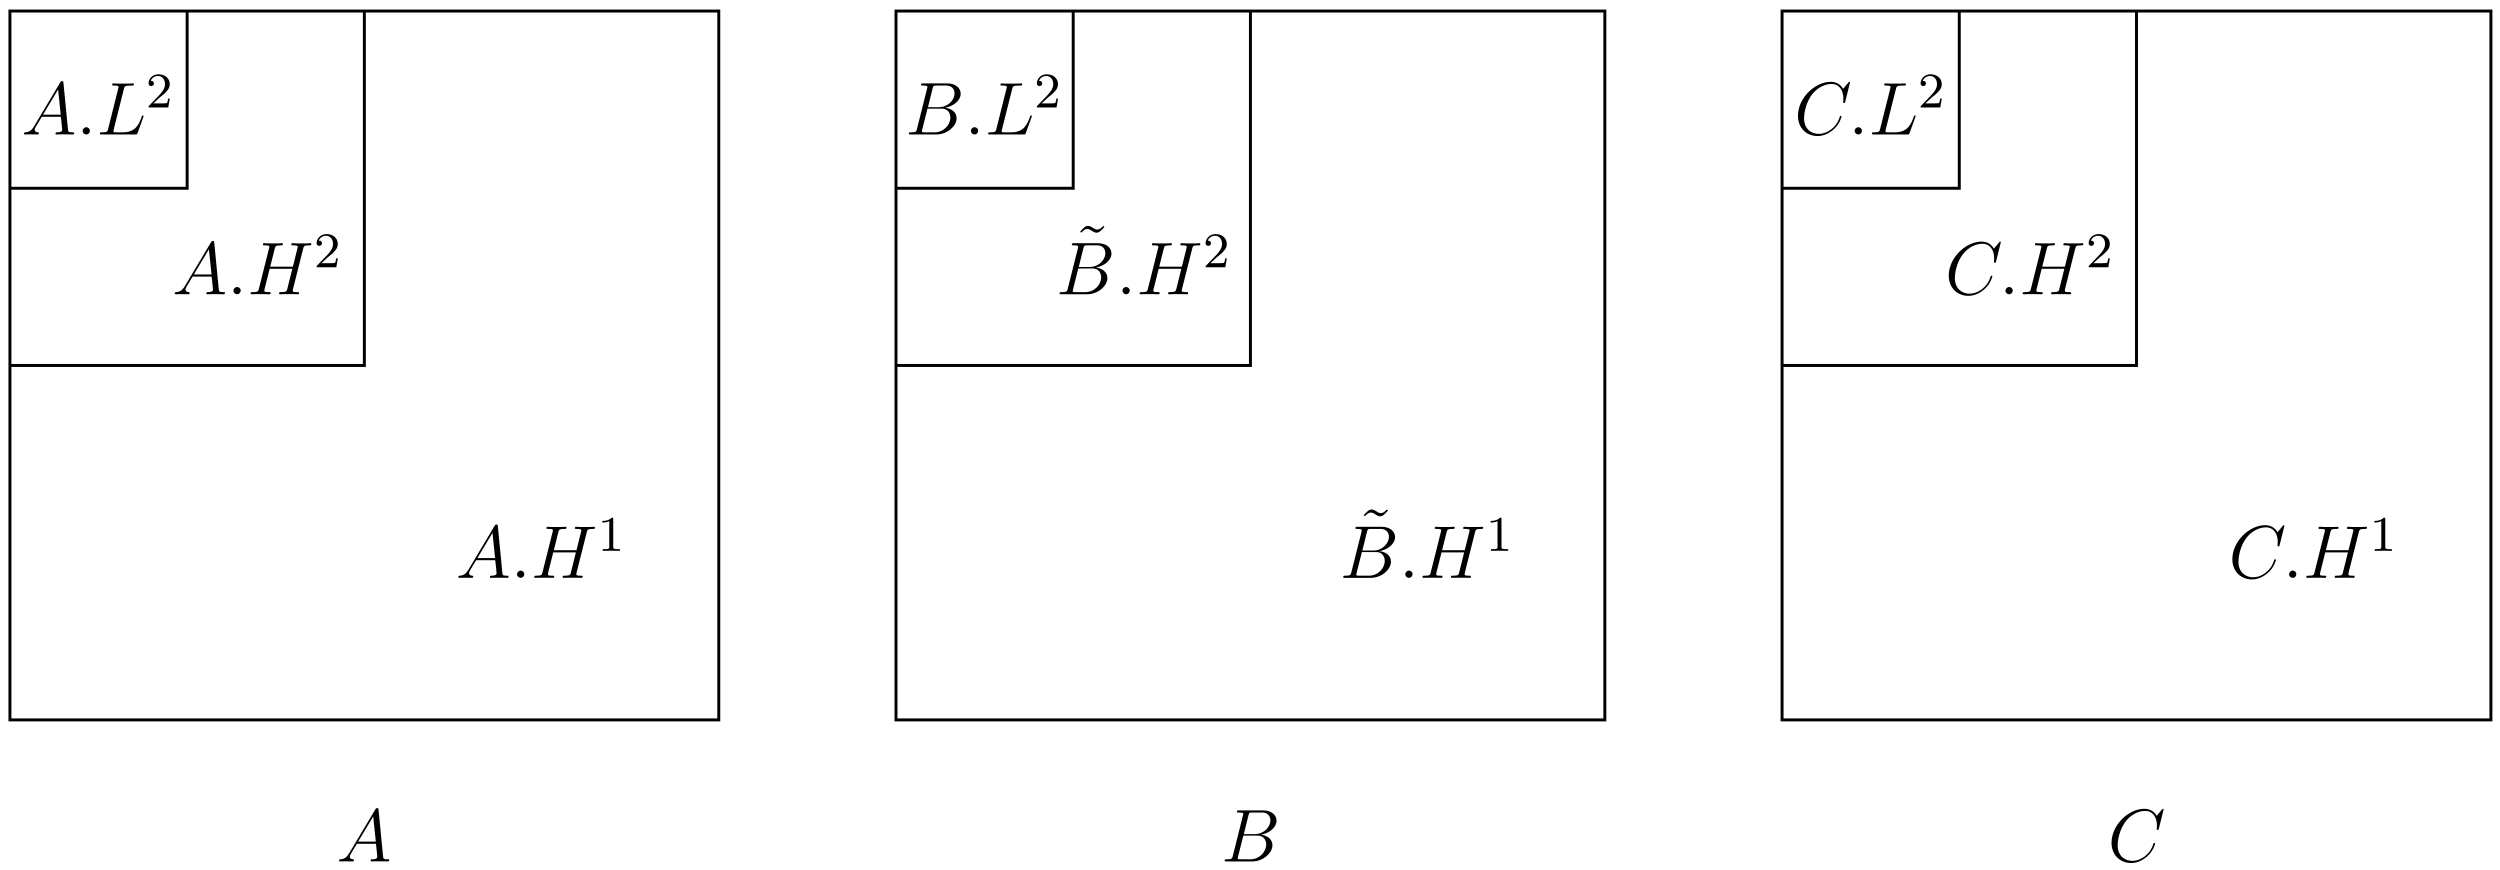
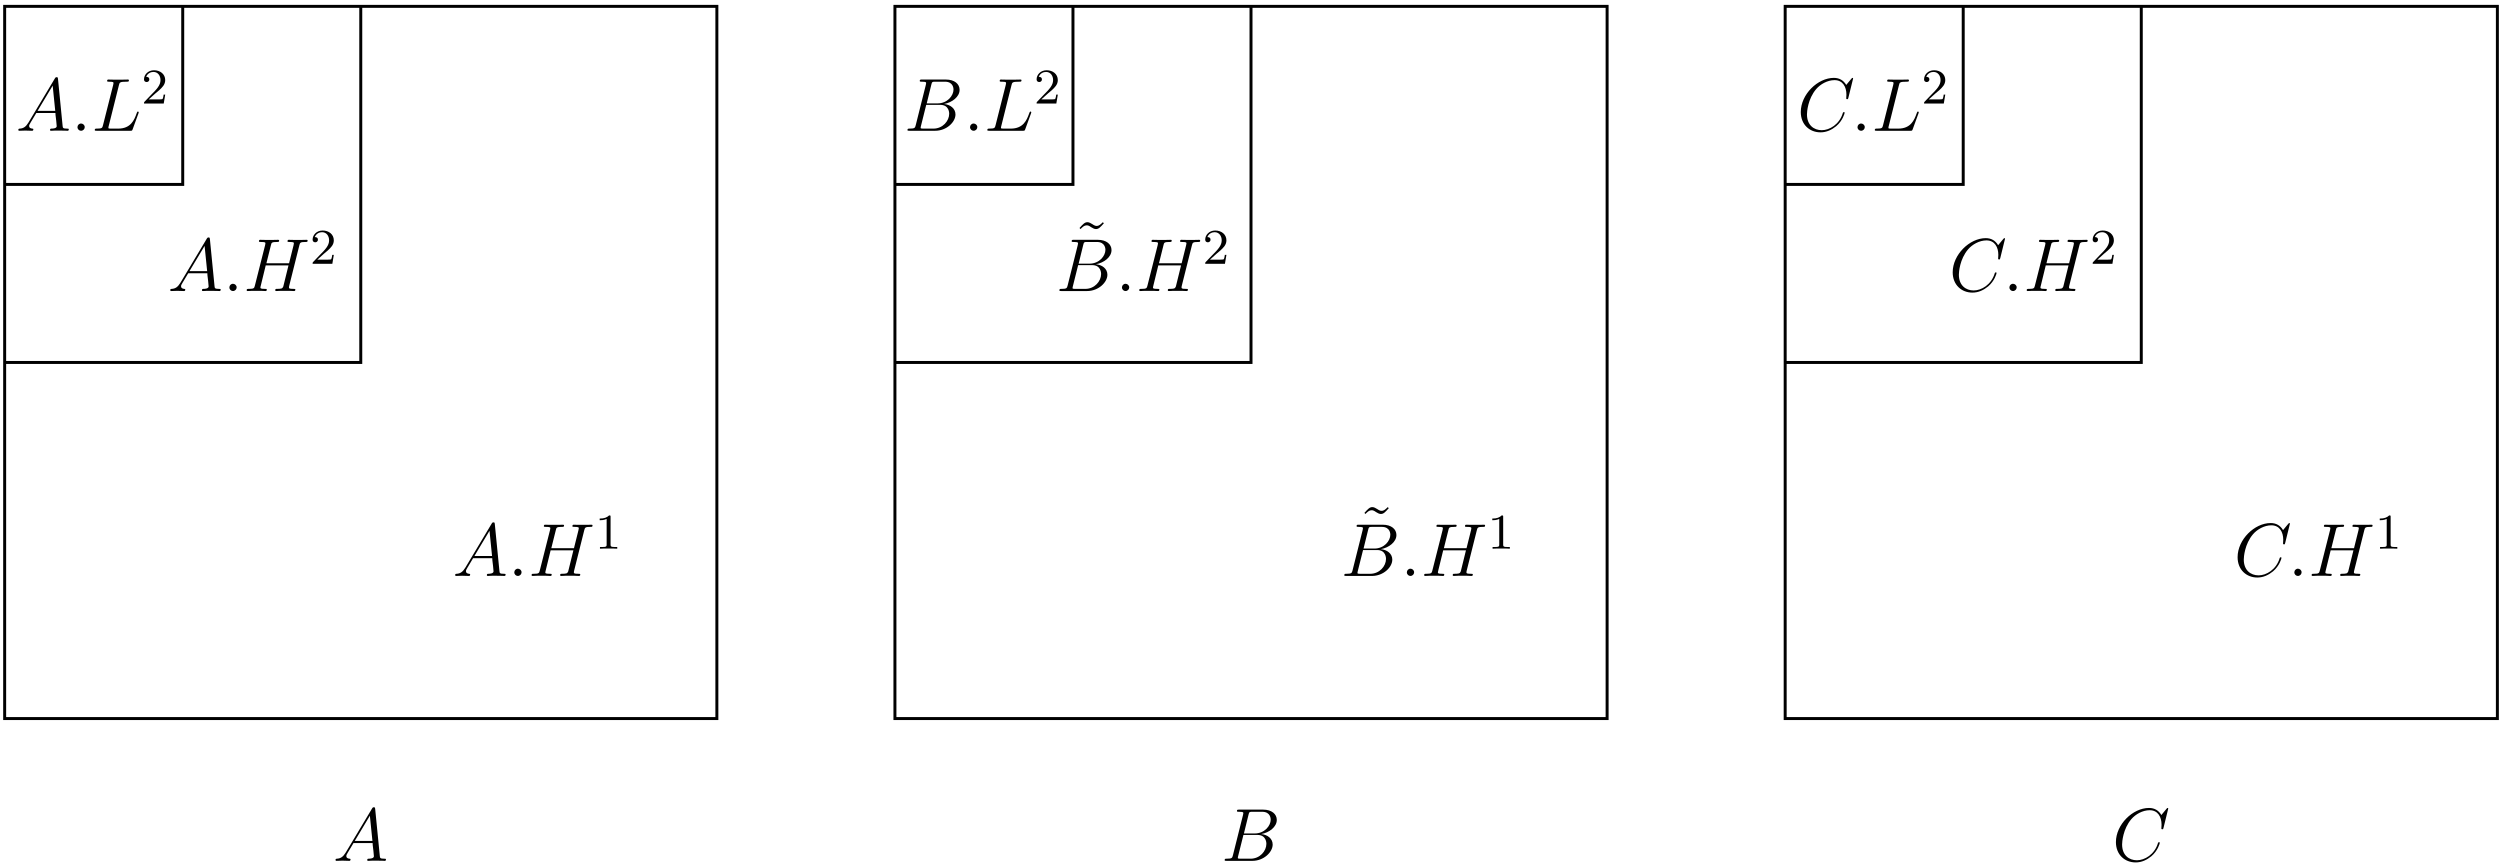
- <svg xmlns="http://www.w3.org/2000/svg" xmlns:xlink="http://www.w3.org/1999/xlink" width="345pt" height="120pt" viewBox="0 0 345 120" version="1.1">
+ <svg xmlns="http://www.w3.org/2000/svg" xmlns:xlink="http://www.w3.org/1999/xlink" width="398pt" height="138pt" viewBox="0 0 398 138" version="1.1">
  <defs>
    <g>
      <symbol overflow="visible" id="glyph0-0">
        <path style="stroke:none;" d="" />
      </symbol>
      <symbol overflow="visible" id="glyph0-1">
-         <path style="stroke:none;" d="M 1.75 -1.141 C 1.391 -0.531 1.047 -0.328 0.547 -0.297 C 0.438 -0.281 0.344 -0.281 0.344 -0.109 C 0.344 -0.047 0.406 0 0.469 0 C 0.656 0 1.125 -0.016 1.312 -0.016 C 1.609 -0.016 1.938 0 2.234 0 C 2.297 0 2.406 0 2.406 -0.203 C 2.406 -0.281 2.328 -0.297 2.266 -0.297 C 2.031 -0.312 1.828 -0.406 1.828 -0.656 C 1.828 -0.797 1.891 -0.906 2.031 -1.141 L 2.812 -2.438 L 5.438 -2.438 C 5.453 -2.344 5.453 -2.266 5.469 -2.172 C 5.5 -1.891 5.625 -0.828 5.625 -0.625 C 5.625 -0.312 5.094 -0.297 4.922 -0.297 C 4.812 -0.297 4.703 -0.297 4.703 -0.109 C 4.703 0 4.797 0 4.859 0 C 5.031 0 5.234 -0.016 5.422 -0.016 L 6 -0.016 C 6.625 -0.016 7.078 0 7.094 0 C 7.172 0 7.281 0 7.281 -0.203 C 7.281 -0.297 7.188 -0.297 7.031 -0.297 C 6.469 -0.297 6.453 -0.391 6.422 -0.703 L 5.797 -7.141 C 5.781 -7.344 5.734 -7.359 5.625 -7.359 C 5.516 -7.359 5.453 -7.344 5.359 -7.188 Z M 2.984 -2.734 L 5.062 -6.203 L 5.422 -2.734 Z M 2.984 -2.734 " />
+         <path style="stroke:none;" d="M 8.922 -8.312 C 8.922 -8.422 8.844 -8.422 8.828 -8.422 C 8.797 -8.422 8.75 -8.422 8.656 -8.297 L 7.828 -7.297 C 7.406 -8.016 6.75 -8.422 5.859 -8.422 C 3.281 -8.422 0.594 -5.797 0.594 -2.984 C 0.594 -0.984 2 0.25 3.734 0.25 C 4.703 0.25 5.531 -0.156 6.234 -0.734 C 7.266 -1.609 7.578 -2.766 7.578 -2.875 C 7.578 -2.969 7.484 -2.969 7.453 -2.969 C 7.344 -2.969 7.328 -2.906 7.297 -2.859 C 6.75 -0.984 5.141 -0.094 3.938 -0.094 C 2.672 -0.094 1.578 -0.906 1.578 -2.609 C 1.578 -2.984 1.703 -5.062 3.047 -6.641 C 3.703 -7.406 4.828 -8.062 5.969 -8.062 C 7.281 -8.062 7.859 -6.984 7.859 -5.766 C 7.859 -5.453 7.828 -5.188 7.828 -5.141 C 7.828 -5.031 7.953 -5.031 7.984 -5.031 C 8.109 -5.031 8.125 -5.047 8.172 -5.266 Z M 8.922 -8.312 " />
      </symbol>
      <symbol overflow="visible" id="glyph0-2">
-         <path style="stroke:none;" d="M 3.781 -6.344 C 3.875 -6.719 3.906 -6.75 4.312 -6.75 L 5.656 -6.75 C 6.812 -6.75 6.812 -5.75 6.812 -5.656 C 6.812 -4.828 5.984 -3.766 4.625 -3.766 L 3.141 -3.766 Z M 5.516 -3.688 C 6.641 -3.891 7.656 -4.672 7.656 -5.625 C 7.656 -6.422 6.953 -7.047 5.781 -7.047 L 2.469 -7.047 C 2.281 -7.047 2.188 -7.047 2.188 -6.844 C 2.188 -6.75 2.281 -6.75 2.438 -6.75 C 3.062 -6.75 3.062 -6.656 3.062 -6.547 C 3.062 -6.531 3.062 -6.469 3.016 -6.312 L 1.625 -0.766 C 1.531 -0.406 1.516 -0.297 0.797 -0.297 C 0.594 -0.297 0.5 -0.297 0.5 -0.109 C 0.5 0 0.562 0 0.766 0 L 4.297 0 C 5.875 0 7.094 -1.203 7.094 -2.234 C 7.094 -3.078 6.359 -3.594 5.516 -3.688 Z M 4.047 -0.297 L 2.656 -0.297 C 2.516 -0.297 2.5 -0.297 2.438 -0.312 C 2.328 -0.312 2.312 -0.344 2.312 -0.422 C 2.312 -0.5 2.328 -0.562 2.344 -0.656 L 3.078 -3.562 L 5.016 -3.562 C 6.234 -3.562 6.234 -2.422 6.234 -2.344 C 6.234 -1.344 5.328 -0.297 4.047 -0.297 Z M 4.047 -0.297 " />
+         <path style="stroke:none;" d="M 2.203 -0.578 C 2.203 -0.922 1.906 -1.156 1.625 -1.156 C 1.281 -1.156 1.047 -0.875 1.047 -0.578 C 1.047 -0.234 1.328 0 1.609 0 C 1.953 0 2.203 -0.281 2.203 -0.578 Z M 2.203 -0.578 " />
      </symbol>
      <symbol overflow="visible" id="glyph0-3">
-         <path style="stroke:none;" d="M 7.703 -7.172 C 7.703 -7.266 7.625 -7.266 7.609 -7.266 C 7.594 -7.266 7.547 -7.266 7.469 -7.156 L 6.75 -6.297 C 6.391 -6.906 5.828 -7.266 5.047 -7.266 C 2.828 -7.266 0.516 -5 0.516 -2.578 C 0.516 -0.859 1.719 0.219 3.234 0.219 C 4.047 0.219 4.781 -0.141 5.375 -0.641 C 6.266 -1.391 6.531 -2.391 6.531 -2.469 C 6.531 -2.562 6.453 -2.562 6.422 -2.562 C 6.328 -2.562 6.328 -2.5 6.297 -2.469 C 5.828 -0.859 4.438 -0.078 3.406 -0.078 C 2.312 -0.078 1.359 -0.781 1.359 -2.25 C 1.359 -2.578 1.469 -4.375 2.625 -5.719 C 3.203 -6.391 4.172 -6.969 5.141 -6.969 C 6.281 -6.969 6.781 -6.016 6.781 -4.969 C 6.781 -4.703 6.75 -4.469 6.75 -4.438 C 6.75 -4.344 6.859 -4.344 6.891 -4.344 C 7 -4.344 7.016 -4.359 7.047 -4.531 Z M 7.703 -7.172 " />
+         <path style="stroke:none;" d="M 8.938 -7.297 C 9.047 -7.703 9.078 -7.812 9.922 -7.812 C 10.141 -7.812 10.25 -7.812 10.25 -8.031 C 10.25 -8.156 10.141 -8.156 10.078 -8.156 C 9.859 -8.156 9.609 -8.141 9.391 -8.141 L 7.969 -8.141 C 7.75 -8.141 7.5 -8.156 7.266 -8.156 C 7.188 -8.156 7.047 -8.156 7.047 -7.938 C 7.047 -7.812 7.125 -7.812 7.344 -7.812 C 8.062 -7.812 8.062 -7.719 8.062 -7.594 C 8.062 -7.562 8.062 -7.5 8.016 -7.312 L 7.297 -4.422 L 3.688 -4.422 L 4.406 -7.297 C 4.5 -7.703 4.531 -7.812 5.375 -7.812 C 5.594 -7.812 5.719 -7.812 5.719 -8.031 C 5.719 -8.156 5.609 -8.156 5.531 -8.156 C 5.312 -8.156 5.062 -8.141 4.844 -8.141 L 3.438 -8.141 C 3.203 -8.141 2.953 -8.156 2.719 -8.156 C 2.641 -8.156 2.5 -8.156 2.5 -7.938 C 2.5 -7.812 2.578 -7.812 2.812 -7.812 C 3.531 -7.812 3.531 -7.719 3.531 -7.594 C 3.531 -7.562 3.531 -7.5 3.484 -7.312 L 1.859 -0.891 C 1.75 -0.469 1.734 -0.344 0.906 -0.344 C 0.641 -0.344 0.547 -0.344 0.547 -0.125 C 0.547 0 0.688 0 0.719 0 C 0.938 0 1.188 -0.031 1.406 -0.031 L 2.828 -0.031 C 3.047 -0.031 3.297 0 3.531 0 C 3.625 0 3.75 0 3.75 -0.234 C 3.75 -0.344 3.641 -0.344 3.469 -0.344 C 2.734 -0.344 2.734 -0.438 2.734 -0.562 C 2.734 -0.578 2.734 -0.656 2.766 -0.75 L 3.578 -4.078 L 7.203 -4.078 C 7 -3.281 6.391 -0.781 6.375 -0.719 C 6.234 -0.359 6.047 -0.359 5.344 -0.344 C 5.203 -0.344 5.094 -0.344 5.094 -0.125 C 5.094 0 5.219 0 5.266 0 C 5.469 0 5.719 -0.031 5.953 -0.031 L 7.359 -0.031 C 7.594 -0.031 7.844 0 8.062 0 C 8.156 0 8.297 0 8.297 -0.234 C 8.297 -0.344 8.188 -0.344 8.016 -0.344 C 7.281 -0.344 7.281 -0.438 7.281 -0.562 C 7.281 -0.578 7.281 -0.656 7.297 -0.75 Z M 8.938 -7.297 " />
      </symbol>
      <symbol overflow="visible" id="glyph0-4">
-         <path style="stroke:none;" d="M 1.891 -0.5 C 1.891 -0.797 1.656 -1 1.406 -1 C 1.109 -1 0.891 -0.75 0.891 -0.5 C 0.891 -0.203 1.141 0 1.391 0 C 1.688 0 1.891 -0.25 1.891 -0.5 Z M 1.891 -0.5 " />
+         <path style="stroke:none;" d="M 4.375 -7.344 C 4.484 -7.797 4.531 -7.812 5 -7.812 L 6.547 -7.812 C 7.906 -7.812 7.906 -6.672 7.906 -6.562 C 7.906 -5.594 6.938 -4.359 5.359 -4.359 L 3.641 -4.359 Z M 6.391 -4.266 C 7.703 -4.5 8.875 -5.422 8.875 -6.516 C 8.875 -7.453 8.062 -8.156 6.703 -8.156 L 2.875 -8.156 C 2.641 -8.156 2.531 -8.156 2.531 -7.938 C 2.531 -7.812 2.641 -7.812 2.828 -7.812 C 3.547 -7.812 3.547 -7.719 3.547 -7.594 C 3.547 -7.562 3.547 -7.5 3.5 -7.312 L 1.891 -0.891 C 1.781 -0.469 1.75 -0.344 0.922 -0.344 C 0.688 -0.344 0.578 -0.344 0.578 -0.125 C 0.578 0 0.641 0 0.891 0 L 4.984 0 C 6.812 0 8.219 -1.391 8.219 -2.594 C 8.219 -3.578 7.359 -4.172 6.391 -4.266 Z M 4.703 -0.344 L 3.078 -0.344 C 2.922 -0.344 2.891 -0.344 2.828 -0.359 C 2.688 -0.375 2.672 -0.391 2.672 -0.484 C 2.672 -0.578 2.703 -0.641 2.719 -0.75 L 3.562 -4.125 L 5.812 -4.125 C 7.219 -4.125 7.219 -2.812 7.219 -2.719 C 7.219 -1.562 6.188 -0.344 4.703 -0.344 Z M 4.703 -0.344 " />
      </symbol>
      <symbol overflow="visible" id="glyph0-5">
-         <path style="stroke:none;" d="M 7.719 -6.297 C 7.812 -6.641 7.828 -6.75 8.562 -6.75 C 8.75 -6.75 8.844 -6.75 8.844 -6.938 C 8.844 -7.047 8.75 -7.047 8.688 -7.047 C 8.516 -7.047 8.297 -7.016 8.094 -7.016 L 6.875 -7.016 C 6.688 -7.016 6.469 -7.047 6.266 -7.047 C 6.203 -7.047 6.078 -7.047 6.078 -6.844 C 6.078 -6.75 6.141 -6.75 6.344 -6.75 C 6.969 -6.75 6.969 -6.656 6.969 -6.547 C 6.969 -6.531 6.969 -6.469 6.922 -6.312 L 6.297 -3.812 L 3.172 -3.812 L 3.797 -6.297 C 3.891 -6.641 3.906 -6.75 4.641 -6.75 C 4.828 -6.75 4.922 -6.75 4.922 -6.938 C 4.922 -7.047 4.844 -7.047 4.781 -7.047 C 4.594 -7.047 4.375 -7.016 4.172 -7.016 L 2.953 -7.016 C 2.766 -7.016 2.547 -7.047 2.344 -7.047 C 2.281 -7.047 2.156 -7.047 2.156 -6.844 C 2.156 -6.75 2.234 -6.75 2.422 -6.75 C 3.047 -6.75 3.047 -6.656 3.047 -6.547 C 3.047 -6.531 3.047 -6.469 3 -6.312 L 1.609 -0.766 C 1.516 -0.406 1.5 -0.297 0.781 -0.297 C 0.547 -0.297 0.469 -0.297 0.469 -0.109 C 0.469 0 0.594 0 0.625 0 C 0.797 0 1.016 -0.016 1.219 -0.016 L 2.438 -0.016 C 2.625 -0.016 2.844 0 3.047 0 C 3.125 0 3.234 0 3.234 -0.203 C 3.234 -0.297 3.141 -0.297 2.984 -0.297 C 2.359 -0.297 2.359 -0.375 2.359 -0.484 C 2.359 -0.5 2.359 -0.562 2.375 -0.656 L 3.094 -3.516 L 6.219 -3.516 C 6.047 -2.844 5.516 -0.688 5.5 -0.625 C 5.391 -0.312 5.219 -0.312 4.609 -0.297 C 4.484 -0.297 4.391 -0.297 4.391 -0.109 C 4.391 0 4.5 0 4.531 0 C 4.719 0 4.938 -0.016 5.141 -0.016 L 6.359 -0.016 C 6.547 -0.016 6.766 0 6.969 0 C 7.047 0 7.156 0 7.156 -0.203 C 7.156 -0.297 7.062 -0.297 6.906 -0.297 C 6.281 -0.297 6.281 -0.375 6.281 -0.484 C 6.281 -0.5 6.281 -0.562 6.297 -0.656 Z M 7.719 -6.297 " />
+         <path style="stroke:none;" d="M 2.031 -1.328 C 1.609 -0.625 1.203 -0.375 0.641 -0.344 C 0.5 -0.328 0.406 -0.328 0.406 -0.125 C 0.406 -0.047 0.469 0 0.547 0 C 0.766 0 1.297 -0.031 1.516 -0.031 C 1.859 -0.031 2.25 0 2.578 0 C 2.656 0 2.797 0 2.797 -0.234 C 2.797 -0.328 2.703 -0.344 2.625 -0.344 C 2.359 -0.375 2.125 -0.469 2.125 -0.75 C 2.125 -0.922 2.203 -1.047 2.359 -1.312 L 3.266 -2.828 L 6.312 -2.828 C 6.328 -2.719 6.328 -2.625 6.328 -2.516 C 6.375 -2.203 6.516 -0.953 6.516 -0.734 C 6.516 -0.375 5.906 -0.344 5.719 -0.344 C 5.578 -0.344 5.453 -0.344 5.453 -0.125 C 5.453 0 5.562 0 5.625 0 C 5.828 0 6.078 -0.031 6.281 -0.031 L 6.953 -0.031 C 7.688 -0.031 8.219 0 8.219 0 C 8.312 0 8.438 0 8.438 -0.234 C 8.438 -0.344 8.328 -0.344 8.156 -0.344 C 7.5 -0.344 7.484 -0.453 7.453 -0.812 L 6.719 -8.266 C 6.688 -8.516 6.641 -8.531 6.516 -8.531 C 6.391 -8.531 6.328 -8.516 6.219 -8.328 Z M 3.469 -3.172 L 5.875 -7.188 L 6.281 -3.172 Z M 3.469 -3.172 " />
      </symbol>
      <symbol overflow="visible" id="glyph0-6">
-         <path style="stroke:none;" d="M 3.781 -6.25 C 3.875 -6.641 3.906 -6.75 4.812 -6.75 C 5.094 -6.75 5.172 -6.75 5.172 -6.938 C 5.172 -7.047 5.047 -7.047 5.016 -7.047 C 4.812 -7.047 4.562 -7.016 4.359 -7.016 L 2.984 -7.016 C 2.781 -7.016 2.562 -7.047 2.359 -7.047 C 2.281 -7.047 2.172 -7.047 2.172 -6.844 C 2.172 -6.75 2.266 -6.75 2.406 -6.75 C 3.047 -6.75 3.047 -6.656 3.047 -6.547 C 3.047 -6.531 3.047 -6.469 3 -6.312 L 1.609 -0.766 C 1.516 -0.406 1.5 -0.297 0.781 -0.297 C 0.578 -0.297 0.469 -0.297 0.469 -0.109 C 0.469 0 0.531 0 0.75 0 L 5.359 0 C 5.594 0 5.594 -0.016 5.672 -0.203 L 6.469 -2.391 C 6.484 -2.438 6.5 -2.5 6.5 -2.531 C 6.5 -2.594 6.453 -2.641 6.406 -2.641 C 6.391 -2.641 6.344 -2.641 6.328 -2.594 C 6.297 -2.594 6.297 -2.562 6.219 -2.375 C 5.891 -1.469 5.422 -0.297 3.688 -0.297 L 2.688 -0.297 C 2.547 -0.297 2.531 -0.297 2.469 -0.312 C 2.344 -0.312 2.344 -0.344 2.344 -0.422 C 2.344 -0.5 2.359 -0.562 2.375 -0.656 Z M 3.781 -6.25 " />
+         <path style="stroke:none;" d="M 4.391 -7.25 C 4.5 -7.703 4.531 -7.812 5.578 -7.812 C 5.906 -7.812 5.984 -7.812 5.984 -8.047 C 5.984 -8.156 5.859 -8.156 5.812 -8.156 C 5.562 -8.156 5.297 -8.141 5.062 -8.141 L 3.453 -8.141 C 3.234 -8.141 2.969 -8.156 2.734 -8.156 C 2.641 -8.156 2.516 -8.156 2.516 -7.938 C 2.516 -7.812 2.625 -7.812 2.797 -7.812 C 3.531 -7.812 3.531 -7.719 3.531 -7.594 C 3.531 -7.562 3.531 -7.5 3.484 -7.312 L 1.859 -0.891 C 1.75 -0.469 1.734 -0.344 0.891 -0.344 C 0.672 -0.344 0.547 -0.344 0.547 -0.125 C 0.547 0 0.625 0 0.859 0 L 6.219 0 C 6.484 0 6.484 -0.016 6.578 -0.234 L 7.5 -2.766 C 7.516 -2.828 7.547 -2.906 7.547 -2.938 C 7.547 -3.016 7.484 -3.062 7.422 -3.062 C 7.406 -3.062 7.344 -3.062 7.328 -3.016 C 7.297 -3 7.297 -2.969 7.203 -2.75 C 6.828 -1.703 6.281 -0.344 4.266 -0.344 L 3.125 -0.344 C 2.953 -0.344 2.922 -0.344 2.859 -0.359 C 2.719 -0.375 2.719 -0.391 2.719 -0.484 C 2.719 -0.578 2.734 -0.641 2.766 -0.75 Z M 4.391 -7.25 " />
      </symbol>
      <symbol overflow="visible" id="glyph1-0">
        <path style="stroke:none;" d="" />
      </symbol>
      <symbol overflow="visible" id="glyph1-1">
-         <path style="stroke:none;" d="M 2.156 -4.375 C 2.156 -4.562 2.141 -4.578 1.953 -4.578 C 1.672 -4.297 1.312 -4.125 0.656 -4.125 L 0.656 -3.906 C 0.844 -3.906 1.219 -3.906 1.609 -4.094 L 1.609 -0.562 C 1.609 -0.312 1.594 -0.234 0.938 -0.234 L 0.703 -0.234 L 0.703 0 C 0.984 -0.016 1.578 -0.016 1.891 -0.016 C 2.188 -0.016 2.797 -0.016 3.078 0 L 3.078 -0.234 L 2.828 -0.234 C 2.172 -0.234 2.156 -0.312 2.156 -0.562 Z M 2.156 -4.375 " />
+         <path style="stroke:none;" d="M 2.25 -1.625 C 2.375 -1.75 2.703 -2.016 2.844 -2.125 C 3.328 -2.578 3.797 -3.016 3.797 -3.734 C 3.797 -4.688 3 -5.297 2.016 -5.297 C 1.047 -5.297 0.422 -4.578 0.422 -3.859 C 0.422 -3.469 0.734 -3.422 0.844 -3.422 C 1.016 -3.422 1.266 -3.531 1.266 -3.844 C 1.266 -4.25 0.859 -4.25 0.766 -4.25 C 1 -4.844 1.531 -5.031 1.922 -5.031 C 2.656 -5.031 3.047 -4.406 3.047 -3.734 C 3.047 -2.906 2.469 -2.297 1.516 -1.344 L 0.516 -0.297 C 0.422 -0.219 0.422 -0.203 0.422 0 L 3.562 0 L 3.797 -1.422 L 3.547 -1.422 C 3.531 -1.266 3.469 -0.875 3.375 -0.719 C 3.328 -0.656 2.719 -0.656 2.594 -0.656 L 1.172 -0.656 Z M 2.25 -1.625 " />
      </symbol>
      <symbol overflow="visible" id="glyph1-2">
-         <path style="stroke:none;" d="M 1.938 -1.406 C 2.047 -1.5 2.344 -1.734 2.453 -1.828 C 2.875 -2.219 3.281 -2.594 3.281 -3.219 C 3.281 -4.047 2.594 -4.578 1.734 -4.578 C 0.906 -4.578 0.359 -3.953 0.359 -3.328 C 0.359 -3 0.625 -2.953 0.734 -2.953 C 0.875 -2.953 1.094 -3.047 1.094 -3.312 C 1.094 -3.672 0.75 -3.672 0.656 -3.672 C 0.859 -4.172 1.312 -4.344 1.656 -4.344 C 2.297 -4.344 2.625 -3.797 2.625 -3.219 C 2.625 -2.516 2.125 -1.984 1.312 -1.156 L 0.453 -0.266 C 0.359 -0.188 0.359 -0.172 0.359 0 L 3.078 0 L 3.281 -1.234 L 3.062 -1.234 C 3.047 -1.094 2.984 -0.75 2.906 -0.625 C 2.859 -0.562 2.344 -0.562 2.234 -0.562 L 1.016 -0.562 Z M 1.938 -1.406 " />
+         <path style="stroke:none;" d="M 2.5 -5.078 C 2.5 -5.297 2.484 -5.297 2.266 -5.297 C 1.938 -4.984 1.516 -4.797 0.766 -4.797 L 0.766 -4.531 C 0.984 -4.531 1.406 -4.531 1.875 -4.734 L 1.875 -0.656 C 1.875 -0.359 1.844 -0.266 1.094 -0.266 L 0.812 -0.266 L 0.812 0 C 1.141 -0.031 1.828 -0.031 2.188 -0.031 C 2.547 -0.031 3.234 -0.031 3.562 0 L 3.562 -0.266 L 3.281 -0.266 C 2.531 -0.266 2.5 -0.359 2.5 -0.656 Z M 2.5 -5.078 " />
      </symbol>
      <symbol overflow="visible" id="glyph2-0">
        <path style="stroke:none;" d="" />
      </symbol>
      <symbol overflow="visible" id="glyph2-1">
-         <path style="stroke:none;" d="M 4.047 -6.844 C 3.75 -6.547 3.531 -6.344 3.203 -6.344 C 3.047 -6.344 2.906 -6.375 2.594 -6.594 C 2.375 -6.719 2.172 -6.844 1.938 -6.844 C 1.562 -6.844 1.328 -6.594 0.844 -6.047 L 0.984 -5.906 C 1.297 -6.203 1.5 -6.422 1.828 -6.422 C 1.984 -6.422 2.141 -6.391 2.453 -6.172 C 2.656 -6.047 2.859 -5.906 3.109 -5.906 C 3.484 -5.906 3.719 -6.172 4.203 -6.703 Z M 4.047 -6.844 " />
+         <path style="stroke:none;" d="M 4.703 -7.938 C 4.344 -7.594 4.094 -7.344 3.719 -7.344 C 3.531 -7.344 3.375 -7.391 3 -7.641 C 2.766 -7.781 2.516 -7.938 2.25 -7.938 C 1.812 -7.938 1.547 -7.641 0.984 -7.016 L 1.141 -6.844 C 1.5 -7.203 1.75 -7.438 2.125 -7.438 C 2.312 -7.438 2.469 -7.406 2.844 -7.141 C 3.078 -7 3.328 -6.844 3.594 -6.844 C 4.047 -6.844 4.297 -7.141 4.859 -7.766 Z M 4.703 -7.938 " />
      </symbol>
    </g>
  </defs>
  <g id="surface1">
-     <path style="fill:none;stroke-width:4.076;stroke-linecap:butt;stroke-linejoin:miter;stroke:rgb(0%,0%,0%);stroke-opacity:1;stroke-miterlimit:10;" d="M 13.711 206.523 L 991.914 206.523 L 991.914 1184.766 L 13.711 1184.766 Z M 13.711 206.523 " transform="matrix(0.1,0,0,-0.1,0,120)" />
-     <path style="fill:none;stroke-width:4.076;stroke-linecap:butt;stroke-linejoin:miter;stroke:rgb(0%,0%,0%);stroke-opacity:1;stroke-miterlimit:10;" d="M 1236.484 206.523 L 2214.688 206.523 L 2214.688 1184.766 L 1236.484 1184.766 Z M 1236.484 206.523 " transform="matrix(0.1,0,0,-0.1,0,120)" />
-     <path style="fill:none;stroke-width:4.076;stroke-linecap:butt;stroke-linejoin:miter;stroke:rgb(0%,0%,0%);stroke-opacity:1;stroke-miterlimit:10;" d="M 2459.258 206.523 L 3437.461 206.523 L 3437.461 1184.766 L 2459.258 1184.766 Z M 2459.258 206.523 " transform="matrix(0.1,0,0,-0.1,0,120)" />
-     <path style="fill:none;stroke-width:4.076;stroke-linecap:butt;stroke-linejoin:miter;stroke:rgb(0%,0%,0%);stroke-opacity:1;stroke-miterlimit:10;" d="M 1236.484 695.664 L 1725.586 695.664 L 1725.586 1184.766 " transform="matrix(0.1,0,0,-0.1,0,120)" />
-     <path style="fill:none;stroke-width:4.076;stroke-linecap:butt;stroke-linejoin:miter;stroke:rgb(0%,0%,0%);stroke-opacity:1;stroke-miterlimit:10;" d="M 2459.258 695.664 L 2948.359 695.664 L 2948.359 1184.766 " transform="matrix(0.1,0,0,-0.1,0,120)" />
-     <path style="fill:none;stroke-width:4.076;stroke-linecap:butt;stroke-linejoin:miter;stroke:rgb(0%,0%,0%);stroke-opacity:1;stroke-miterlimit:10;" d="M 13.711 940.195 L 258.242 940.195 L 258.242 1184.766 " transform="matrix(0.1,0,0,-0.1,0,120)" />
-     <path style="fill:none;stroke-width:4.076;stroke-linecap:butt;stroke-linejoin:miter;stroke:rgb(0%,0%,0%);stroke-opacity:1;stroke-miterlimit:10;" d="M 1236.484 940.195 L 1481.016 940.195 L 1481.016 1184.766 " transform="matrix(0.1,0,0,-0.1,0,120)" />
-     <path style="fill:none;stroke-width:4.076;stroke-linecap:butt;stroke-linejoin:miter;stroke:rgb(0%,0%,0%);stroke-opacity:1;stroke-miterlimit:10;" d="M 2459.258 940.195 L 2703.789 940.195 L 2703.789 1184.766 " transform="matrix(0.1,0,0,-0.1,0,120)" />
-     <path style="fill:none;stroke-width:4.076;stroke-linecap:butt;stroke-linejoin:miter;stroke:rgb(0%,0%,0%);stroke-opacity:1;stroke-miterlimit:10;" d="M 13.711 695.664 L 502.812 695.664 L 502.812 1184.766 " transform="matrix(0.1,0,0,-0.1,0,120)" />
+     <path style="fill:none;stroke-width:4.724;stroke-linecap:butt;stroke-linejoin:miter;stroke:rgb(0%,0%,0%);stroke-opacity:1;stroke-miterlimit:10;" d="M 7.982 261.185 L 1141.81 261.185 L 1141.81 1395.013 L 7.982 1395.013 Z M 7.982 261.185 " transform="matrix(0.1,0,0,-0.1,-0.056,140.513)" />
+     <path style="fill:none;stroke-width:4.724;stroke-linecap:butt;stroke-linejoin:miter;stroke:rgb(0%,0%,0%);stroke-opacity:1;stroke-miterlimit:10;" d="M 1425.287 261.185 L 2559.076 261.185 L 2559.076 1395.013 L 1425.287 1395.013 Z M 1425.287 261.185 " transform="matrix(0.1,0,0,-0.1,-0.056,140.513)" />
+     <path style="fill:none;stroke-width:4.724;stroke-linecap:butt;stroke-linejoin:miter;stroke:rgb(0%,0%,0%);stroke-opacity:1;stroke-miterlimit:10;" d="M 2842.552 261.185 L 3976.38 261.185 L 3976.38 1395.013 L 2842.552 1395.013 Z M 2842.552 261.185 " transform="matrix(0.1,0,0,-0.1,-0.056,140.513)" />
+     <path style="fill:none;stroke-width:4.724;stroke-linecap:butt;stroke-linejoin:miter;stroke:rgb(0%,0%,0%);stroke-opacity:1;stroke-miterlimit:10;" d="M 1425.287 828.099 L 1992.162 828.099 L 1992.162 1395.013 " transform="matrix(0.1,0,0,-0.1,-0.056,140.513)" />
+     <path style="fill:none;stroke-width:4.724;stroke-linecap:butt;stroke-linejoin:miter;stroke:rgb(0%,0%,0%);stroke-opacity:1;stroke-miterlimit:10;" d="M 2842.552 828.099 L 3409.466 828.099 L 3409.466 1395.013 " transform="matrix(0.1,0,0,-0.1,-0.056,140.513)" />
+     <path style="fill:none;stroke-width:4.724;stroke-linecap:butt;stroke-linejoin:miter;stroke:rgb(0%,0%,0%);stroke-opacity:1;stroke-miterlimit:10;" d="M 7.982 1111.536 L 291.458 1111.536 L 291.458 1395.013 " transform="matrix(0.1,0,0,-0.1,-0.056,140.513)" />
+     <path style="fill:none;stroke-width:4.724;stroke-linecap:butt;stroke-linejoin:miter;stroke:rgb(0%,0%,0%);stroke-opacity:1;stroke-miterlimit:10;" d="M 1425.287 1111.536 L 1708.724 1111.536 L 1708.724 1395.013 " transform="matrix(0.1,0,0,-0.1,-0.056,140.513)" />
+     <path style="fill:none;stroke-width:4.724;stroke-linecap:butt;stroke-linejoin:miter;stroke:rgb(0%,0%,0%);stroke-opacity:1;stroke-miterlimit:10;" d="M 2842.552 1111.536 L 3125.99 1111.536 L 3125.99 1395.013 " transform="matrix(0.1,0,0,-0.1,-0.056,140.513)" />
+     <path style="fill:none;stroke-width:4.724;stroke-linecap:butt;stroke-linejoin:miter;stroke:rgb(0%,0%,0%);stroke-opacity:1;stroke-miterlimit:10;" d="M 7.982 828.099 L 574.896 828.099 L 574.896 1395.013 " transform="matrix(0.1,0,0,-0.1,-0.056,140.513)" />
    <g style="fill:rgb(0%,0%,0%);fill-opacity:1;">
-       <use xlink:href="#glyph0-1" x="46.441" y="118.878" />
+       <use xlink:href="#glyph0-1" x="310.275" y="46.334" />
    </g>
    <g style="fill:rgb(0%,0%,0%);fill-opacity:1;">
-       <use xlink:href="#glyph0-2" x="168.503" y="118.878" />
+       <use xlink:href="#glyph0-2" x="318.853" y="46.334" />
+       <use xlink:href="#glyph0-3" x="322.105" y="46.334" />
    </g>
    <g style="fill:rgb(0%,0%,0%);fill-opacity:1;">
-       <use xlink:href="#glyph0-3" x="290.876" y="118.878" />
+       <use xlink:href="#glyph1-1" x="332.733" y="41.995" />
    </g>
    <g style="fill:rgb(0%,0%,0%);fill-opacity:1;">
-       <use xlink:href="#glyph0-1" x="62.902" y="79.743" />
+       <use xlink:href="#glyph0-4" x="194.39" y="137.048" />
    </g>
    <g style="fill:rgb(0%,0%,0%);fill-opacity:1;">
-       <use xlink:href="#glyph0-4" x="70.46" y="79.743" />
-       <use xlink:href="#glyph0-5" x="73.255" y="79.743" />
+       <use xlink:href="#glyph0-1" x="336.261" y="137.048" />
    </g>
    <g style="fill:rgb(0%,0%,0%);fill-opacity:1;">
-       <use xlink:href="#glyph1-1" x="82.469" y="76.016" />
+       <use xlink:href="#glyph0-5" x="72.054" y="91.691" />
+       <use xlink:href="#glyph0-2" x="80.829" y="91.691" />
+       <use xlink:href="#glyph0-3" x="84.081" y="91.691" />
    </g>
    <g style="fill:rgb(0%,0%,0%);fill-opacity:1;">
-       <use xlink:href="#glyph2-1" x="187.346" y="77.155" />
+       <use xlink:href="#glyph1-2" x="94.703" y="87.353" />
    </g>
    <g style="fill:rgb(0%,0%,0%);fill-opacity:1;">
-       <use xlink:href="#glyph0-2" x="184.862" y="79.743" />
+       <use xlink:href="#glyph2-1" x="216.232" y="88.669" />
    </g>
    <g style="fill:rgb(0%,0%,0%);fill-opacity:1;">
-       <use xlink:href="#glyph0-4" x="193.041" y="79.743" />
-       <use xlink:href="#glyph0-5" x="195.836" y="79.743" />
+       <use xlink:href="#glyph0-4" x="213.435" y="91.691" />
    </g>
    <g style="fill:rgb(0%,0%,0%);fill-opacity:1;">
-       <use xlink:href="#glyph1-1" x="205.05" y="76.016" />
+       <use xlink:href="#glyph0-2" x="222.926" y="91.691" />
+       <use xlink:href="#glyph0-3" x="226.178" y="91.691" />
    </g>
    <g style="fill:rgb(0%,0%,0%);fill-opacity:1;">
-       <use xlink:href="#glyph0-3" x="307.546" y="79.743" />
+       <use xlink:href="#glyph1-2" x="236.805" y="87.353" />
    </g>
    <g style="fill:rgb(0%,0%,0%);fill-opacity:1;">
-       <use xlink:href="#glyph0-4" x="315" y="79.743" />
-       <use xlink:href="#glyph0-5" x="317.795" y="79.743" />
+       <use xlink:href="#glyph0-1" x="355.633" y="91.691" />
    </g>
    <g style="fill:rgb(0%,0%,0%);fill-opacity:1;">
-       <use xlink:href="#glyph1-1" x="327.01" y="76.016" />
+       <use xlink:href="#glyph0-2" x="364.211" y="91.691" />
+       <use xlink:href="#glyph0-3" x="367.463" y="91.691" />
    </g>
    <g style="fill:rgb(0%,0%,0%);fill-opacity:1;">
-       <use xlink:href="#glyph0-1" x="23.767" y="40.608" />
+       <use xlink:href="#glyph1-2" x="378.09" y="87.353" />
    </g>
    <g style="fill:rgb(0%,0%,0%);fill-opacity:1;">
-       <use xlink:href="#glyph0-4" x="31.324" y="40.608" />
-       <use xlink:href="#glyph0-5" x="34.12" y="40.608" />
+       <use xlink:href="#glyph0-5" x="26.697" y="46.334" />
+       <use xlink:href="#glyph0-2" x="35.472" y="46.334" />
+       <use xlink:href="#glyph0-3" x="38.724" y="46.334" />
    </g>
    <g style="fill:rgb(0%,0%,0%);fill-opacity:1;">
-       <use xlink:href="#glyph1-2" x="43.334" y="36.881" />
+       <use xlink:href="#glyph1-1" x="49.346" y="41.995" />
    </g>
    <g style="fill:rgb(0%,0%,0%);fill-opacity:1;">
-       <use xlink:href="#glyph2-1" x="148.211" y="38.02" />
+       <use xlink:href="#glyph2-1" x="170.875" y="43.312" />
    </g>
    <g style="fill:rgb(0%,0%,0%);fill-opacity:1;">
-       <use xlink:href="#glyph0-2" x="145.726" y="40.608" />
+       <use xlink:href="#glyph0-4" x="168.078" y="46.334" />
    </g>
    <g style="fill:rgb(0%,0%,0%);fill-opacity:1;">
-       <use xlink:href="#glyph0-4" x="154.009" y="40.608" />
-       <use xlink:href="#glyph0-5" x="156.804" y="40.608" />
+       <use xlink:href="#glyph0-2" x="177.569" y="46.334" />
+       <use xlink:href="#glyph0-3" x="180.821" y="46.334" />
    </g>
    <g style="fill:rgb(0%,0%,0%);fill-opacity:1;">
-       <use xlink:href="#glyph1-2" x="166.018" y="36.881" />
+       <use xlink:href="#glyph1-1" x="191.448" y="41.995" />
    </g>
    <g style="fill:rgb(0%,0%,0%);fill-opacity:1;">
-       <use xlink:href="#glyph0-3" x="268.411" y="40.608" />
+       <use xlink:href="#glyph0-5" x="53.009" y="137.048" />
    </g>
    <g style="fill:rgb(0%,0%,0%);fill-opacity:1;">
-       <use xlink:href="#glyph0-4" x="275.865" y="40.608" />
-       <use xlink:href="#glyph0-5" x="278.66" y="40.608" />
+       <use xlink:href="#glyph0-5" x="2.512" y="20.82" />
+       <use xlink:href="#glyph0-2" x="11.287" y="20.82" />
+       <use xlink:href="#glyph0-6" x="14.539" y="20.82" />
    </g>
    <g style="fill:rgb(0%,0%,0%);fill-opacity:1;">
-       <use xlink:href="#glyph1-2" x="287.875" y="36.881" />
+       <use xlink:href="#glyph1-1" x="22.504" y="16.482" />
    </g>
    <g style="fill:rgb(0%,0%,0%);fill-opacity:1;">
-       <use xlink:href="#glyph0-1" x="2.957" y="18.556" />
+       <use xlink:href="#glyph0-4" x="143.893" y="20.82" />
    </g>
    <g style="fill:rgb(0%,0%,0%);fill-opacity:1;">
-       <use xlink:href="#glyph0-4" x="10.514" y="18.556" />
-       <use xlink:href="#glyph0-6" x="13.31" y="18.556" />
+       <use xlink:href="#glyph0-2" x="153.384" y="20.82" />
+       <use xlink:href="#glyph0-6" x="156.636" y="20.82" />
    </g>
    <g style="fill:rgb(0%,0%,0%);fill-opacity:1;">
-       <use xlink:href="#glyph1-2" x="20.143" y="14.829" />
+       <use xlink:href="#glyph1-1" x="164.606" y="16.482" />
    </g>
    <g style="fill:rgb(0%,0%,0%);fill-opacity:1;">
-       <use xlink:href="#glyph0-2" x="124.917" y="18.556" />
+       <use xlink:href="#glyph0-1" x="286.091" y="20.82" />
    </g>
    <g style="fill:rgb(0%,0%,0%);fill-opacity:1;">
-       <use xlink:href="#glyph0-4" x="133.095" y="18.556" />
-       <use xlink:href="#glyph0-6" x="135.891" y="18.556" />
+       <use xlink:href="#glyph0-2" x="294.669" y="20.82" />
+       <use xlink:href="#glyph0-6" x="297.921" y="20.82" />
    </g>
    <g style="fill:rgb(0%,0%,0%);fill-opacity:1;">
-       <use xlink:href="#glyph1-2" x="142.724" y="14.829" />
-     </g>
-     <g style="fill:rgb(0%,0%,0%);fill-opacity:1;">
-       <use xlink:href="#glyph0-3" x="247.601" y="18.556" />
-     </g>
-     <g style="fill:rgb(0%,0%,0%);fill-opacity:1;">
-       <use xlink:href="#glyph0-4" x="255.055" y="18.556" />
-       <use xlink:href="#glyph0-6" x="257.85" y="18.556" />
-     </g>
-     <g style="fill:rgb(0%,0%,0%);fill-opacity:1;">
-       <use xlink:href="#glyph1-2" x="264.683" y="14.829" />
+       <use xlink:href="#glyph1-1" x="305.89" y="16.482" />
    </g>
  </g>
</svg>
